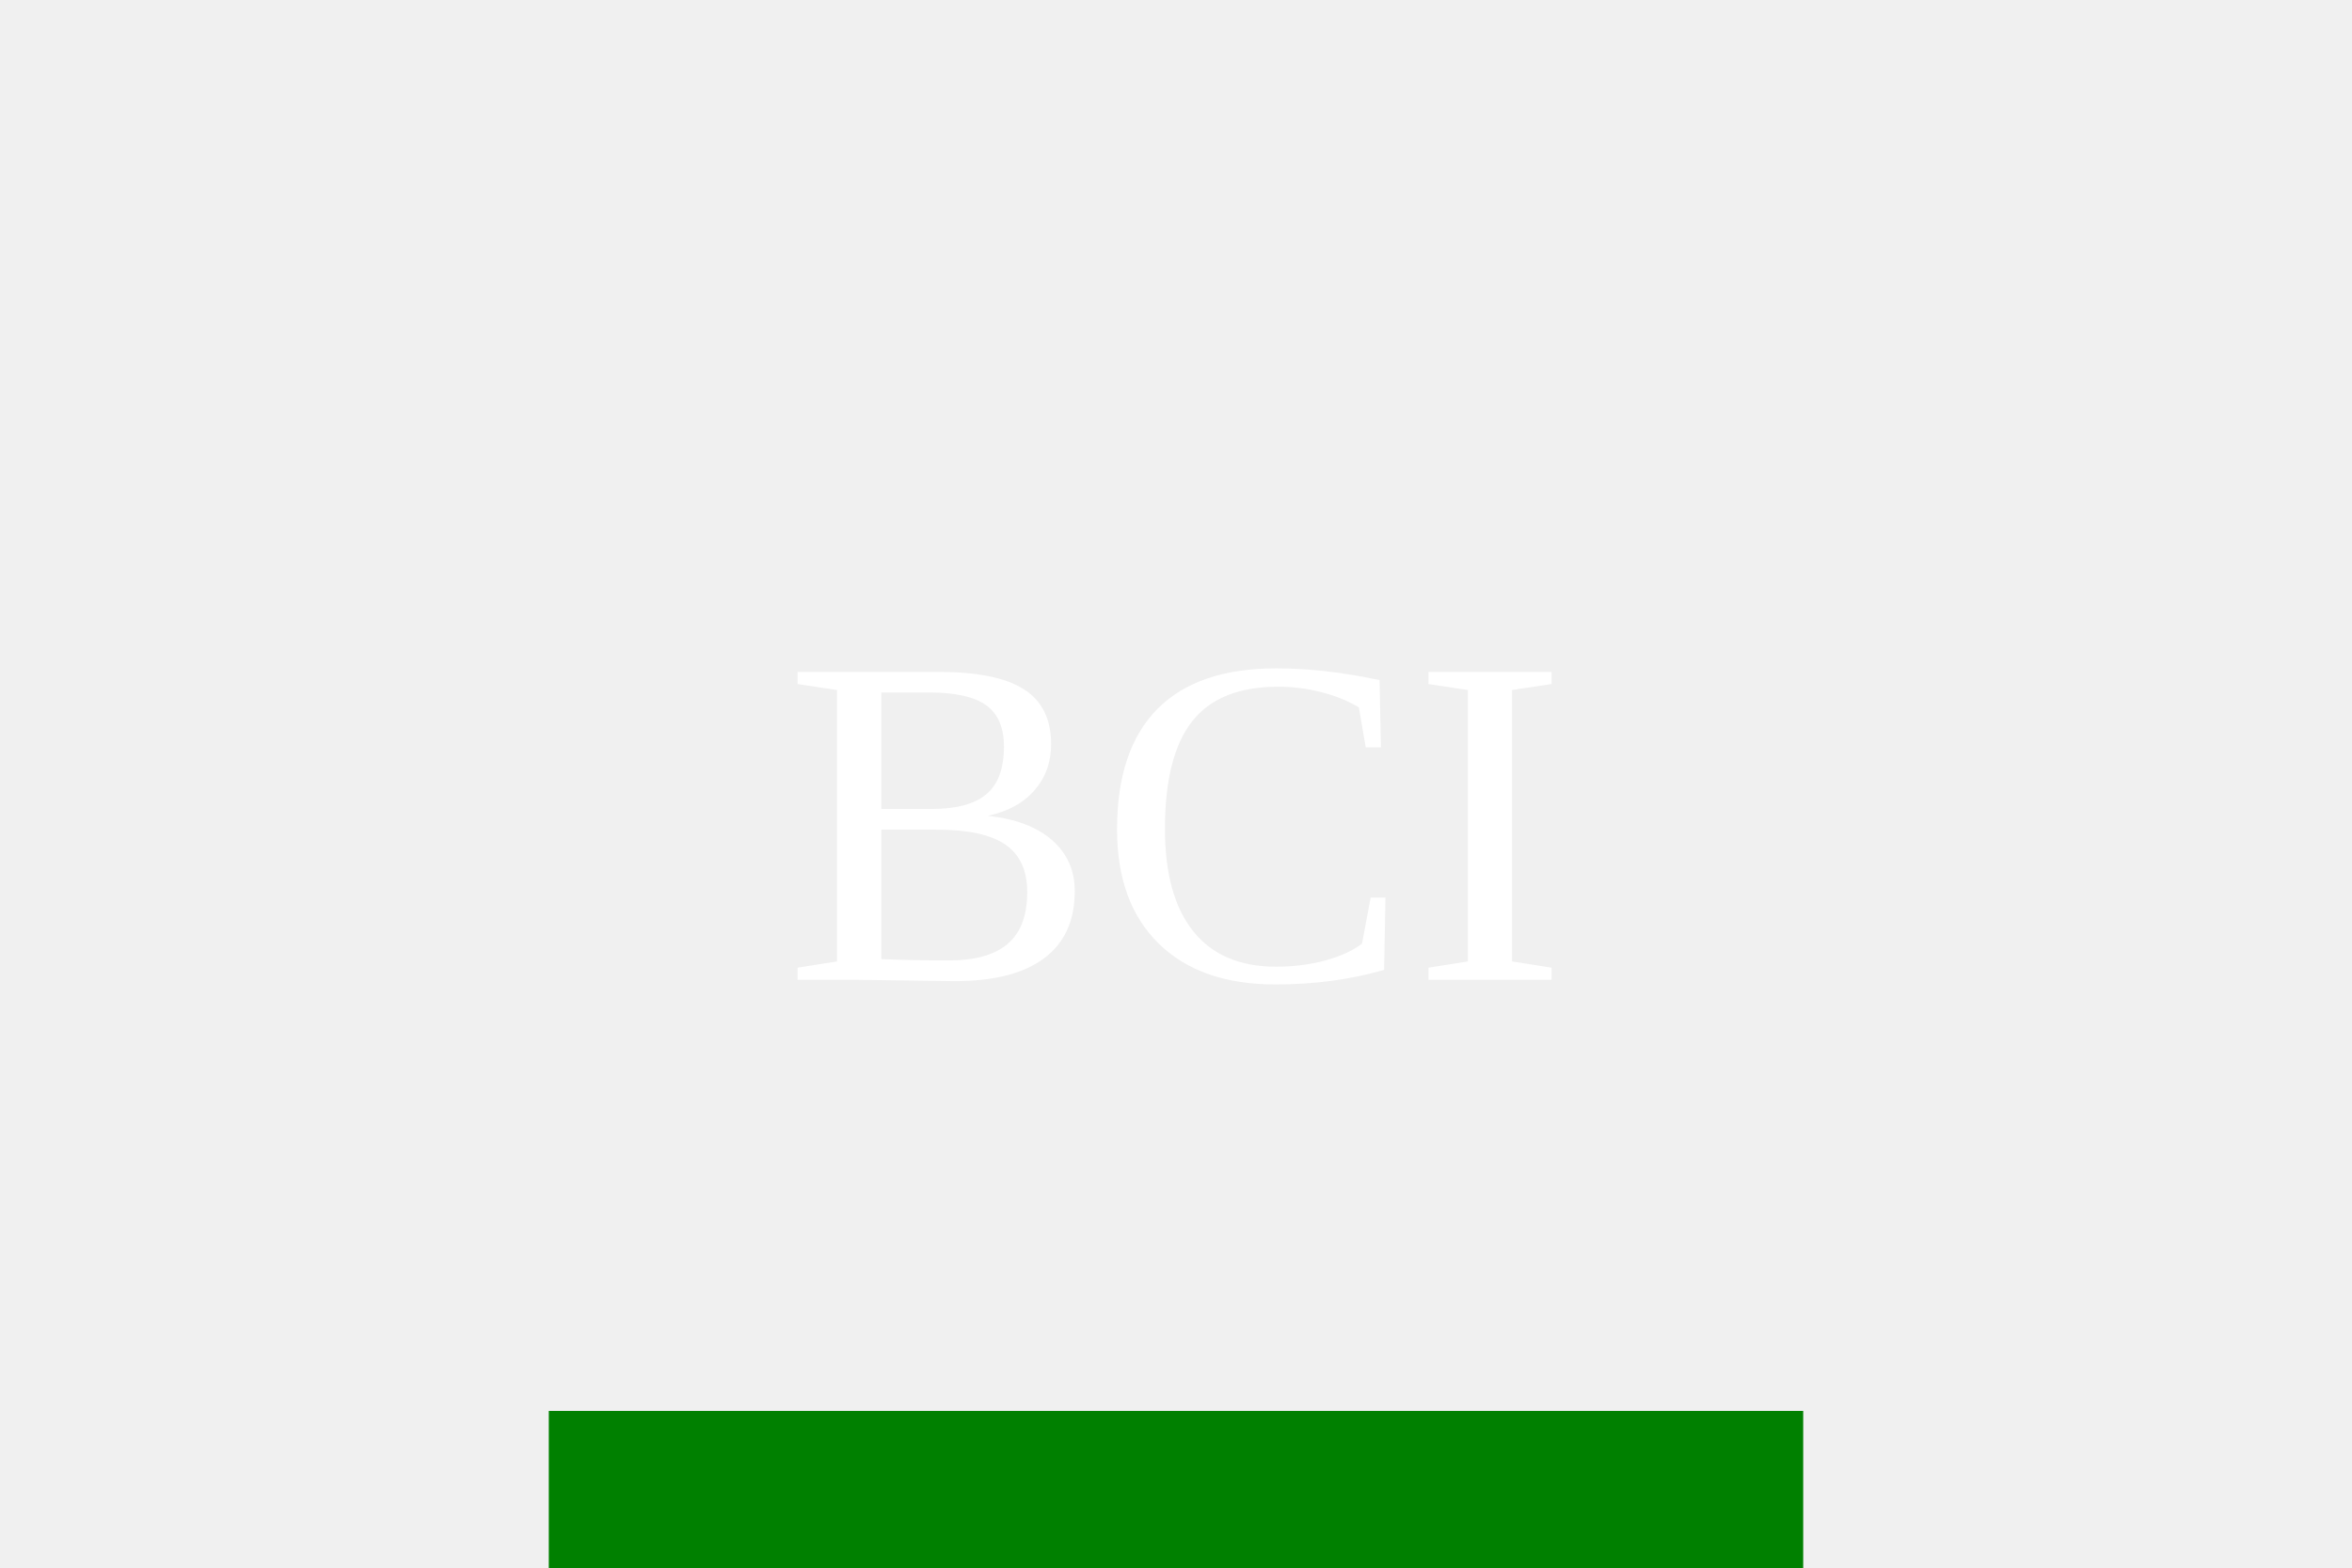
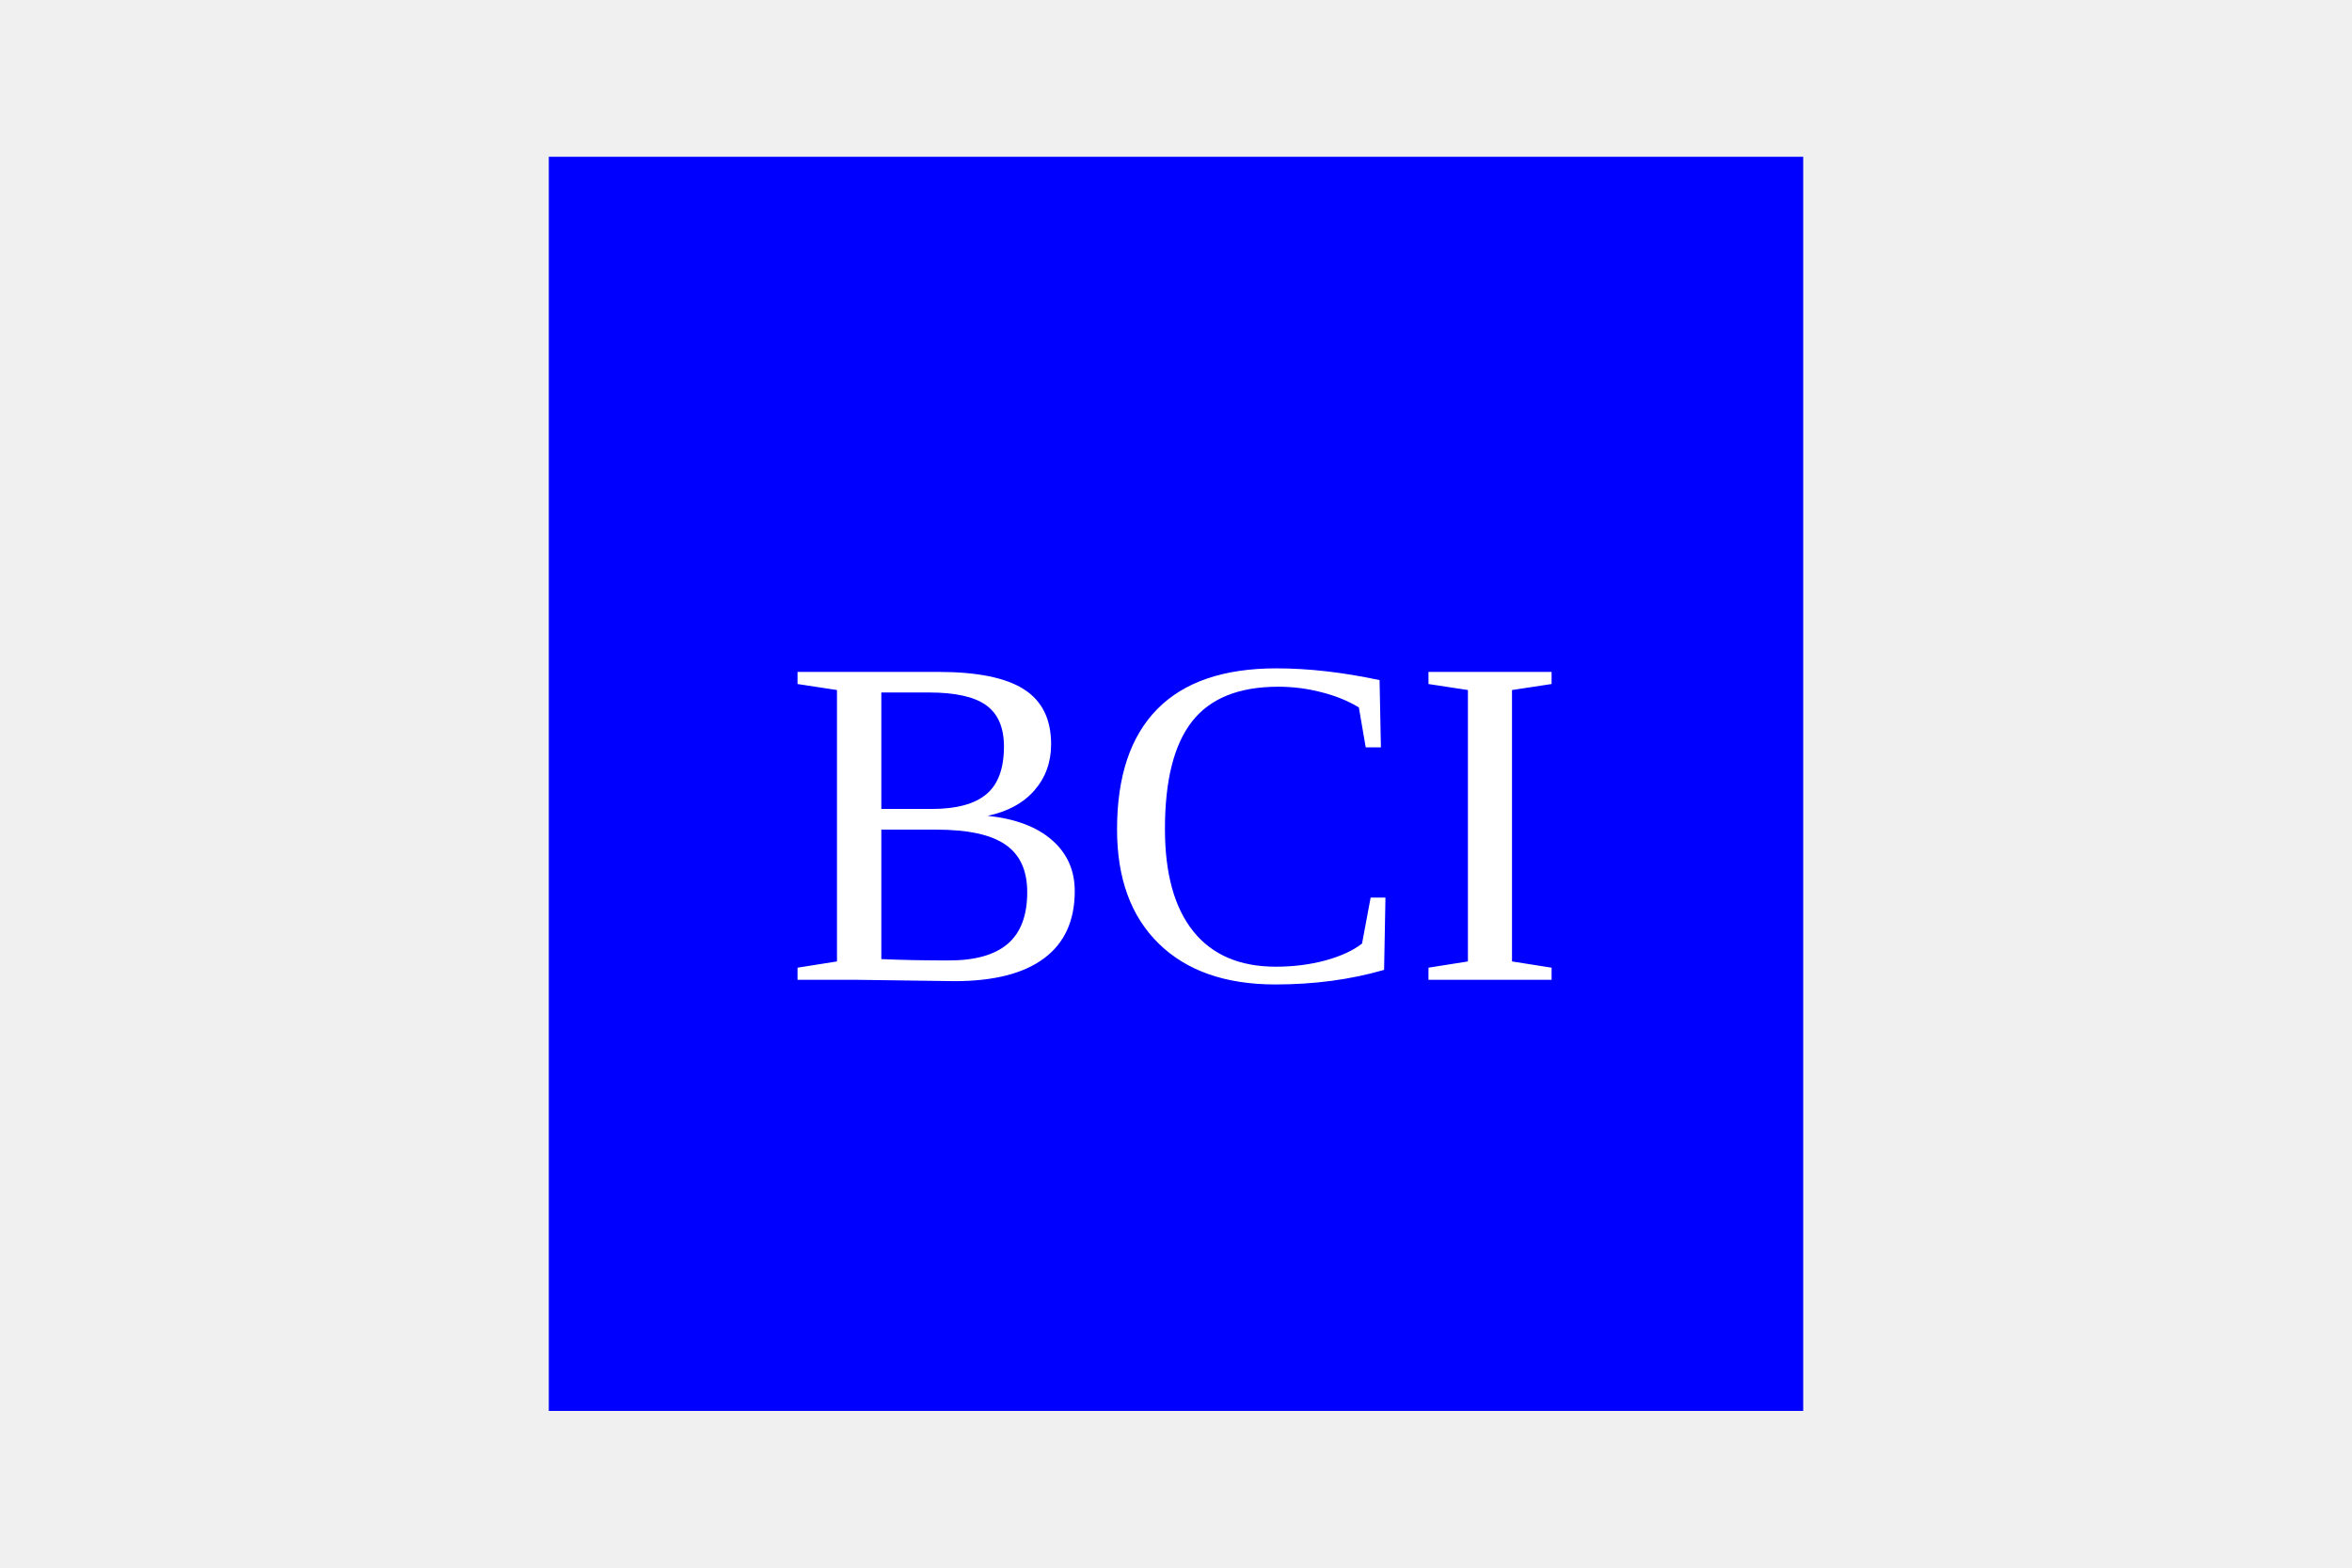
<svg xmlns="http://www.w3.org/2000/svg" version="1.1" width="300" height="200">
-   <rect x="70" y="180" width="160" height="160" fill="green" />
+   <rect x="70" y="20" width="160" height="160" fill="blue" />
  <text x="150" y="125" font-size="60" text-anchor="middle" fill="white">BCI</text>
</svg>
